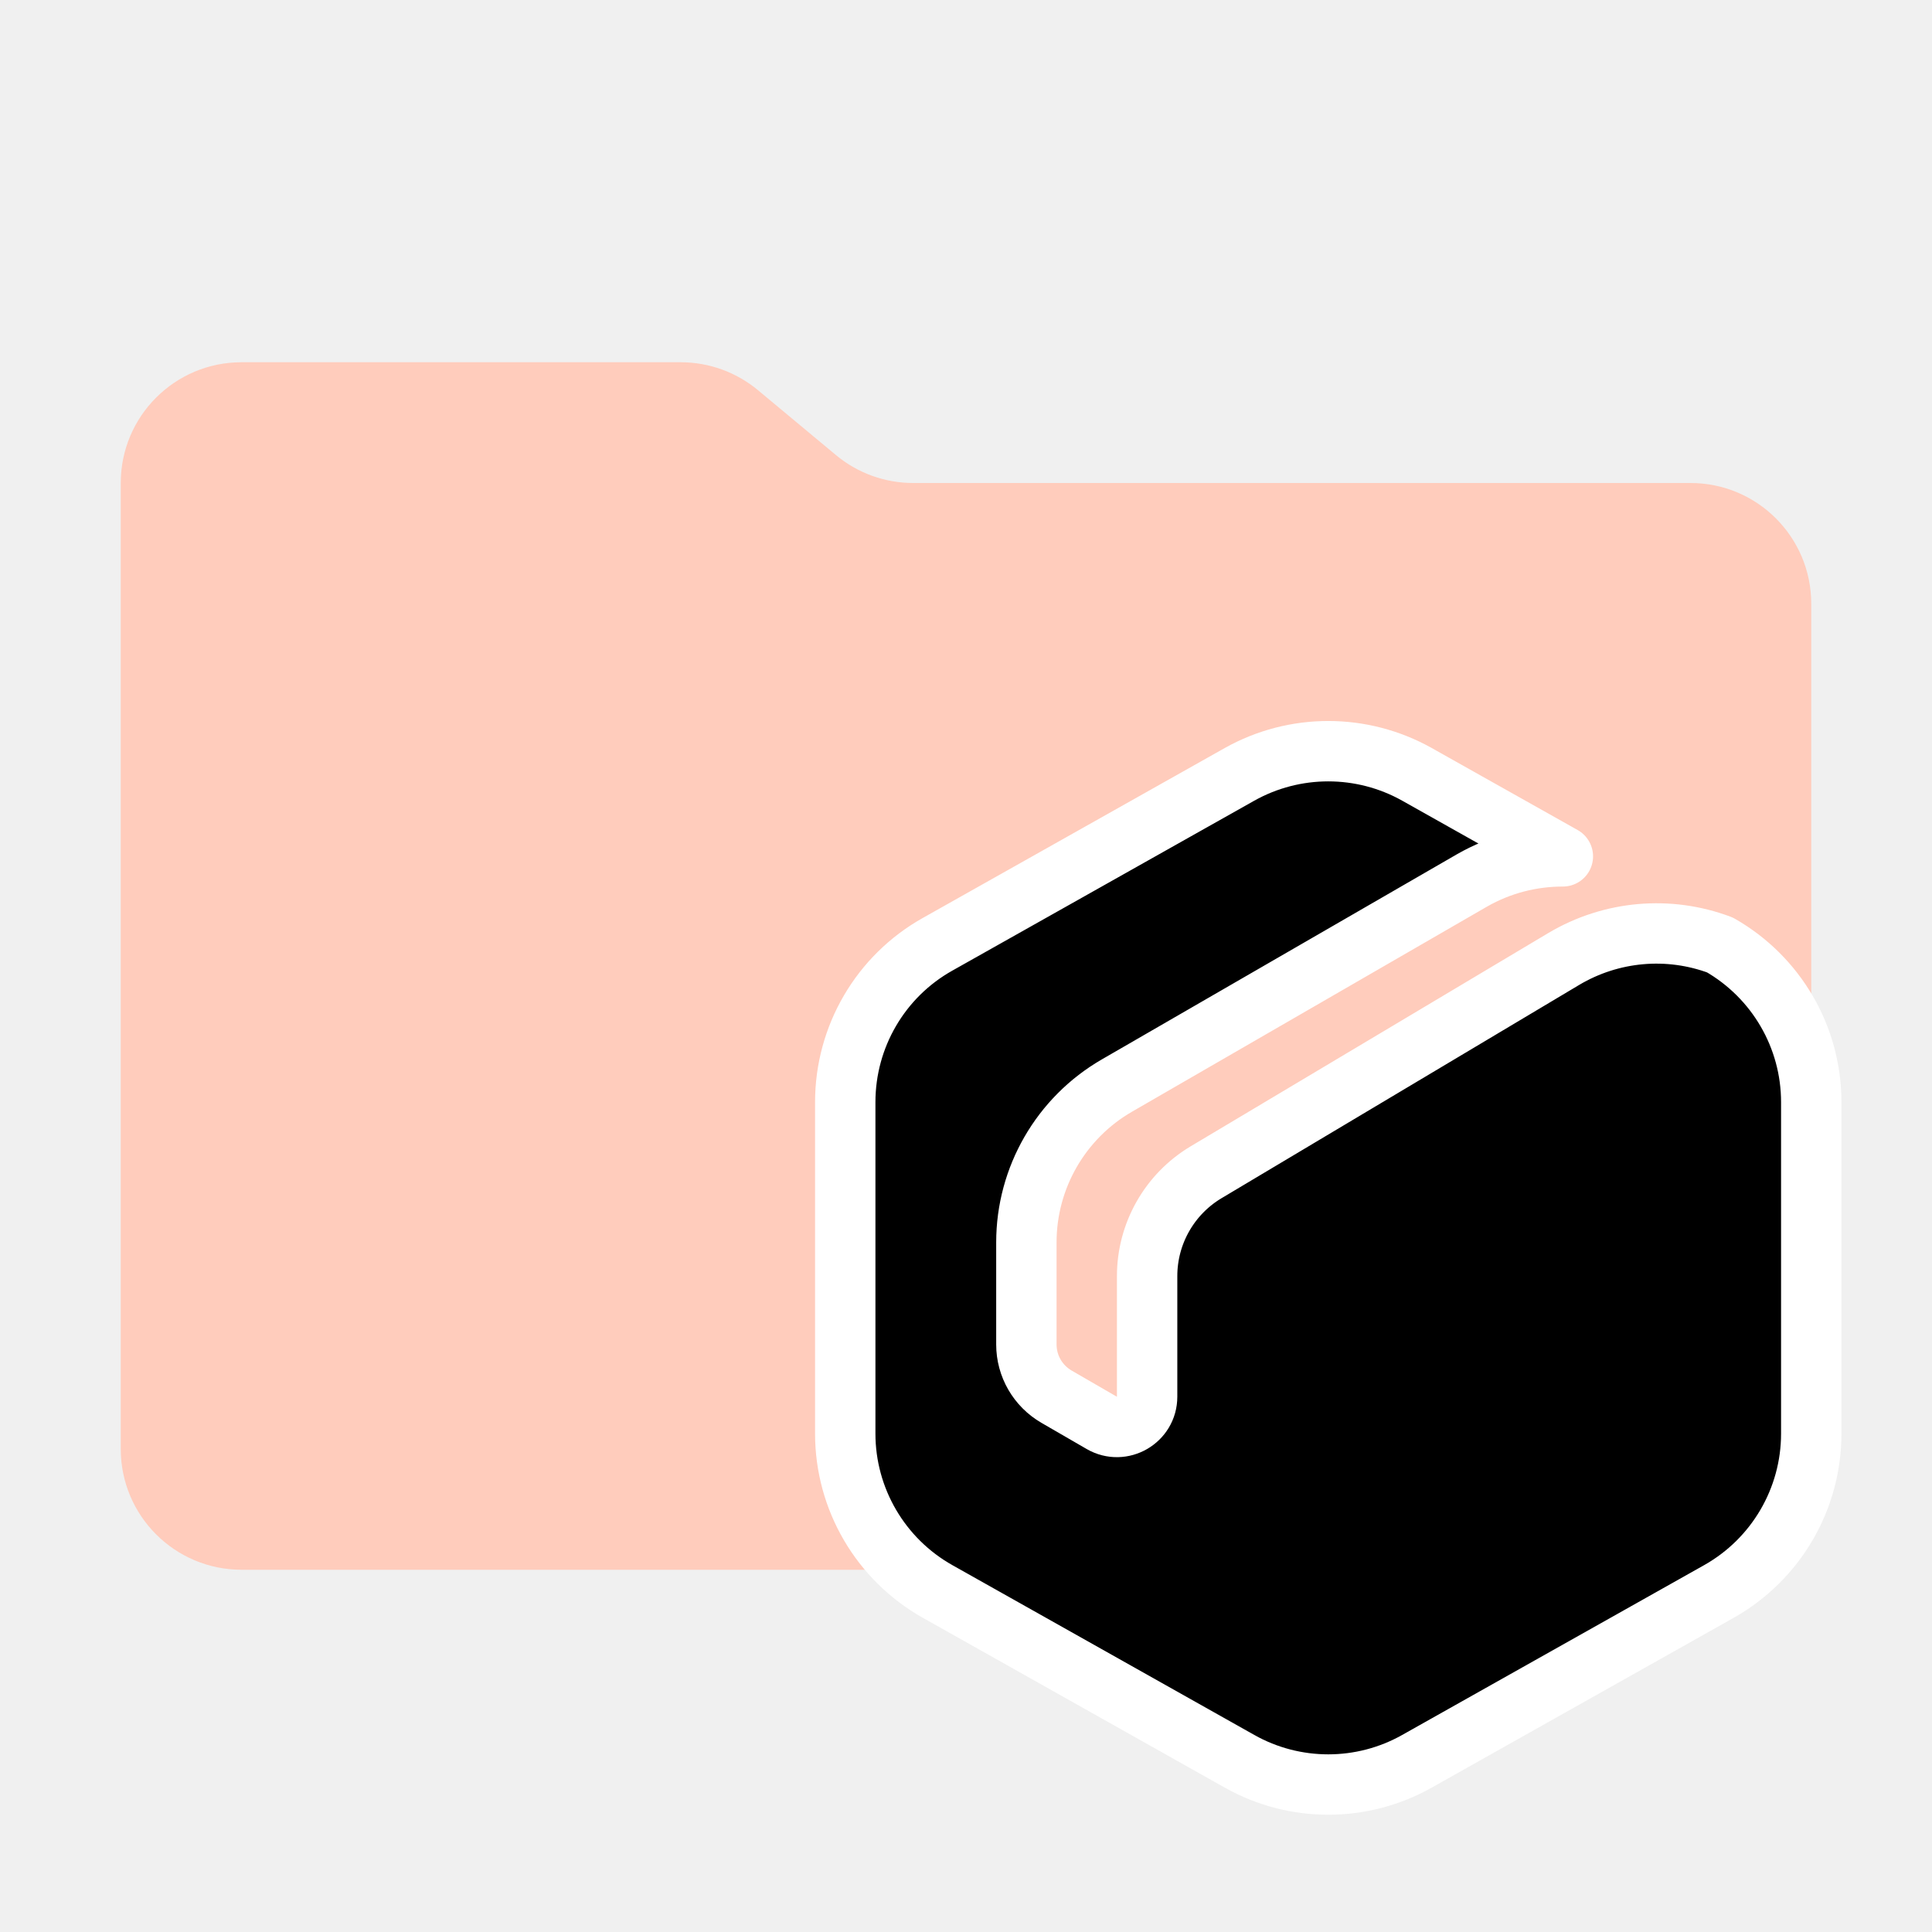
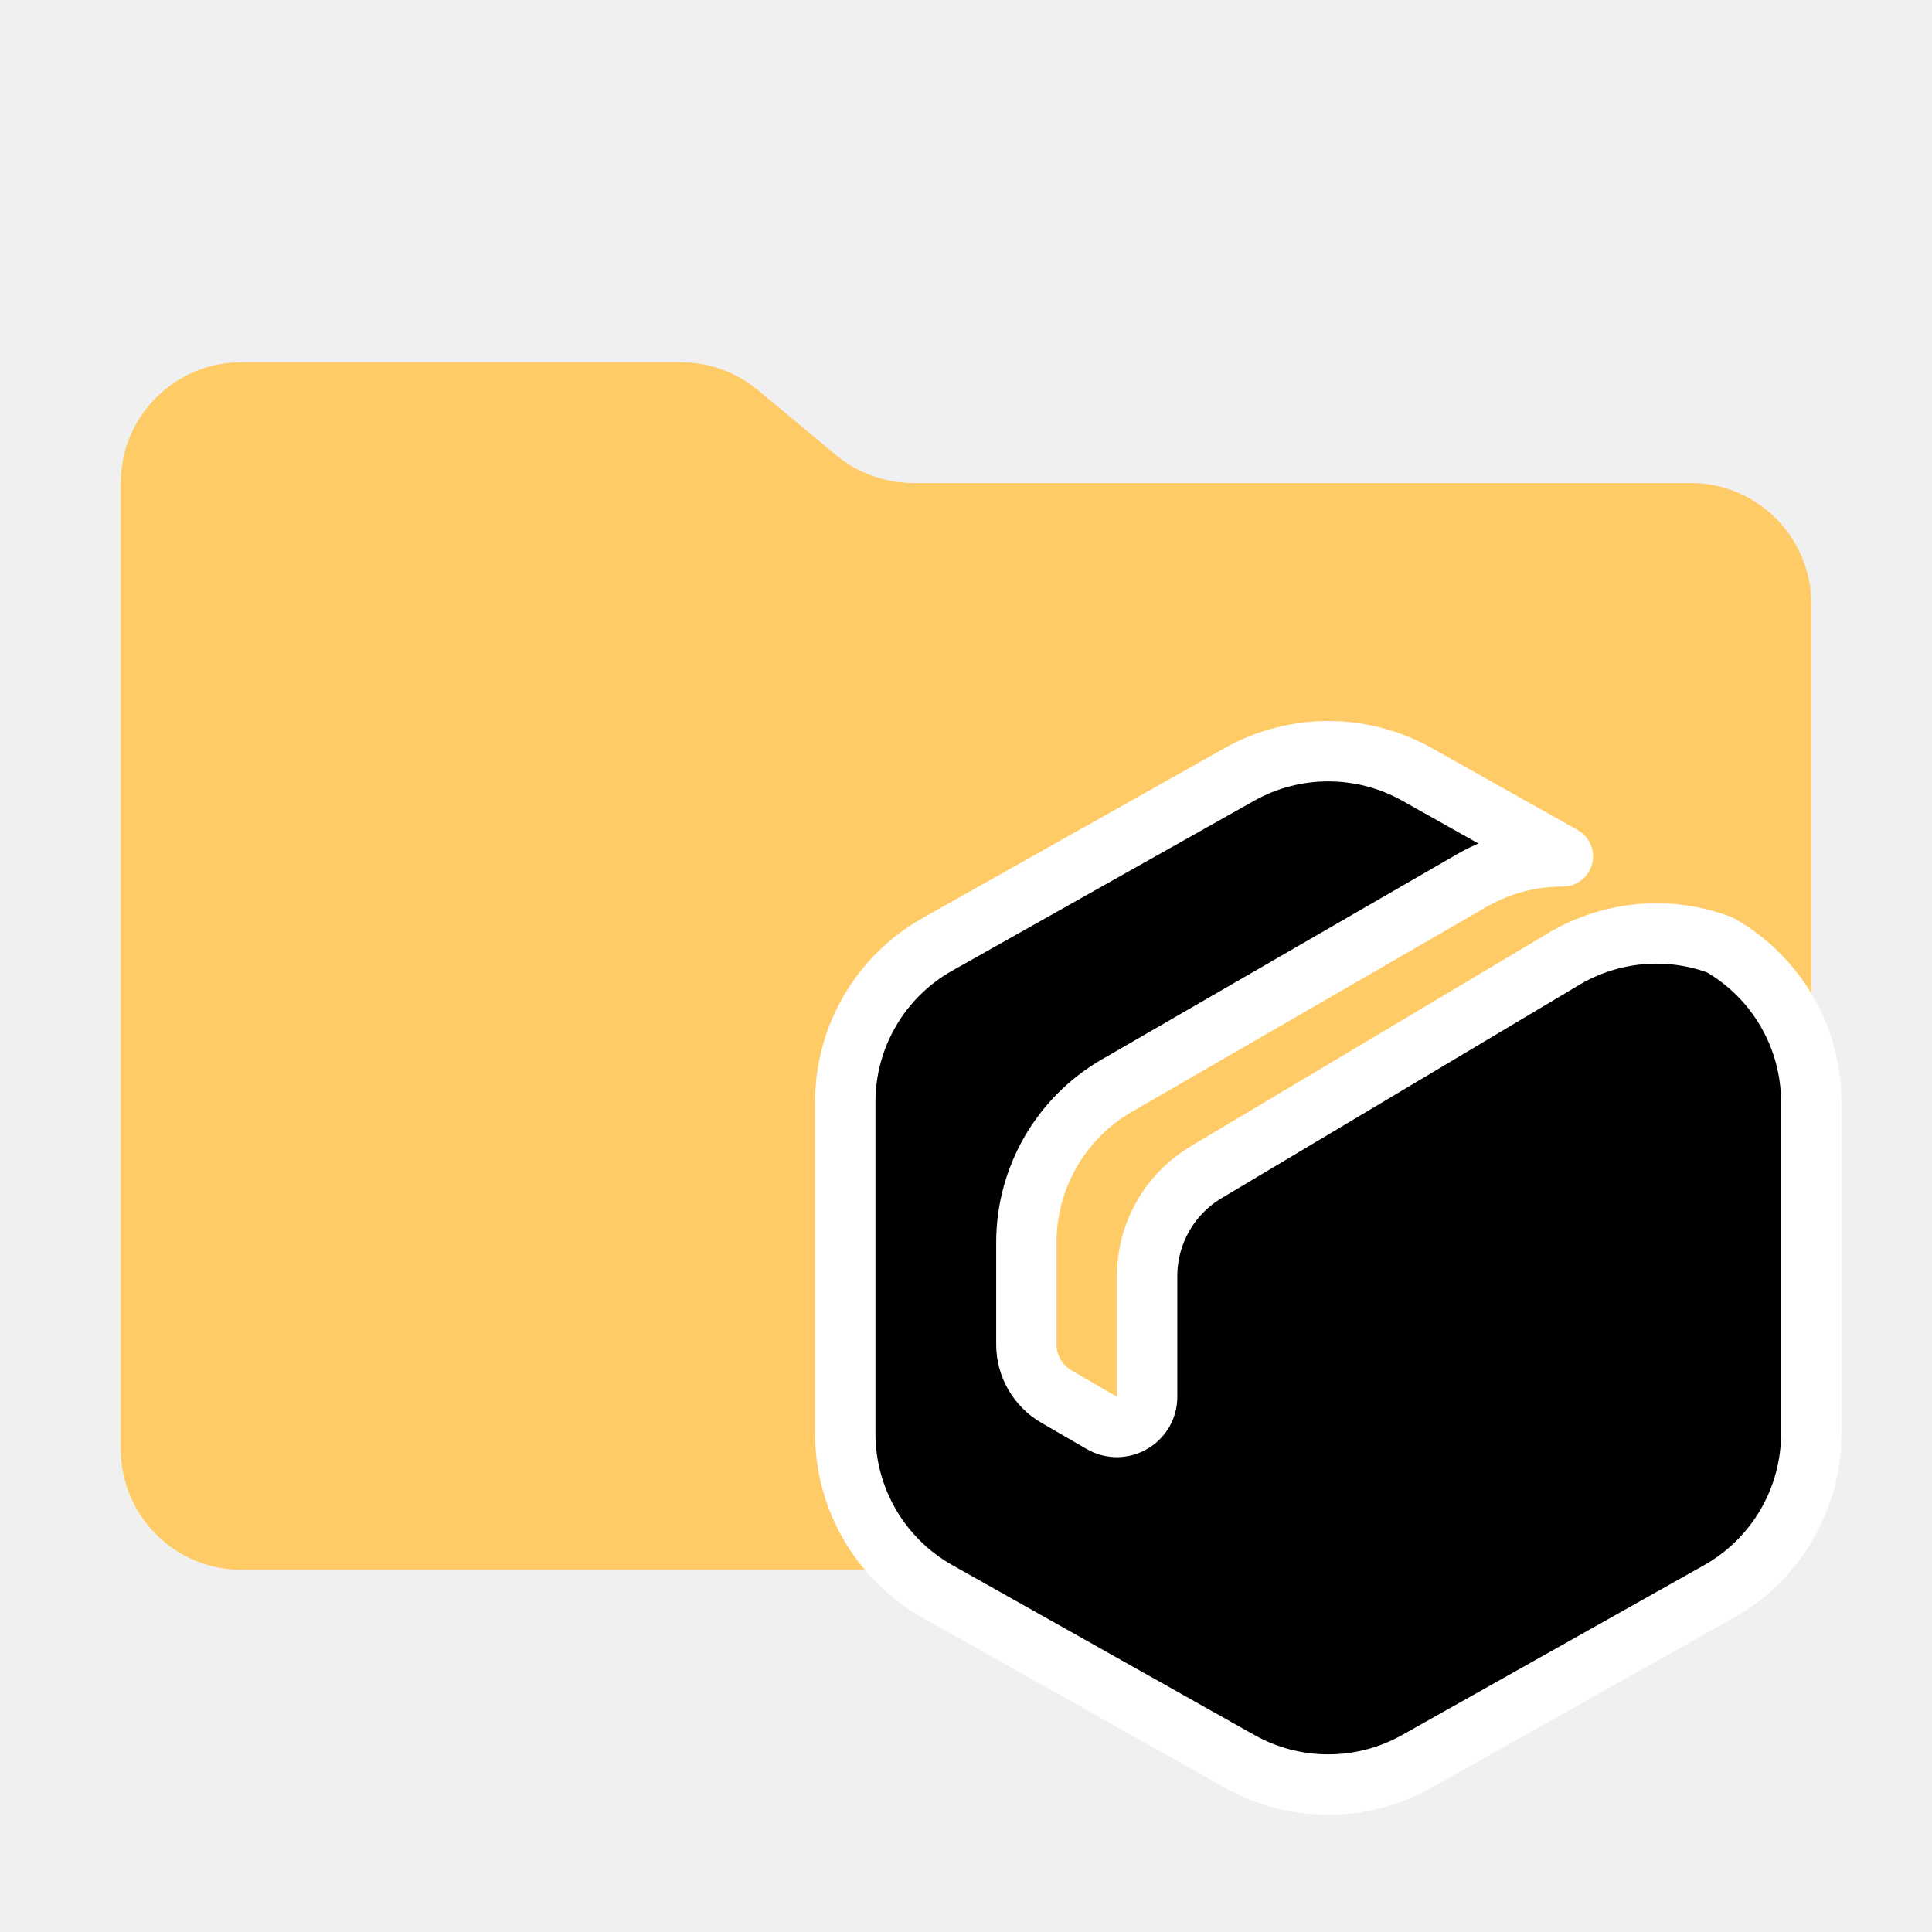
<svg xmlns="http://www.w3.org/2000/svg" viewBox="0 0 16 16">
-   <path id="folder" fill="#ffccbc" d="m6.922 3.768-.644-.536A1 1 0 0 0 5.638 3H2a1 1 0 0 0-1 1v8a1 1 0 0 0 1 1h12a1 1 0 0 0 1-1V5a1 1 0 0 0-1-1H7.562a1 1 0 0 1-.64-.232" />
+   <path id="folder" fill="#FFCB66" d="m6.922 3.768-.644-.536A1 1 0 0 0 5.638 3H2a1 1 0 0 0-1 1v8a1 1 0 0 0 1 1h12a1 1 0 0 0 1-1V5a1 1 0 0 0-1-1H7.562a1 1 0 0 1-.64-.232" />
  <path id="motive" fill="#000" stroke="#fff" stroke-width=".5" stroke-linejoin="round" d="M10.265 6.413C10.721 6.157 11.279 6.157 11.735 6.413L12.943 7.092C12.684 7.092 12.425 7.157 12.191 7.291L9.25 8.99C8.786 9.258 8.5 9.753 8.5 10.289V11.134C8.5 11.313 8.595 11.477 8.75 11.567L9.125 11.784C9.292 11.88 9.5 11.759 9.5 11.567V10.568C9.5 10.216 9.685 9.89 9.987 9.709L12.95 7.942C13.345 7.707 13.821 7.667 14.244 7.826C14.711 8.093 15 8.589 15 9.127V11.873C15 12.414 14.708 12.914 14.235 13.18L11.735 14.586C11.279 14.843 10.721 14.843 10.265 14.586L7.765 13.18C7.292 12.914 7 12.414 7 11.873V9.127C7 8.585 7.292 8.085 7.765 7.82L10.265 6.413Z" />
</svg>
